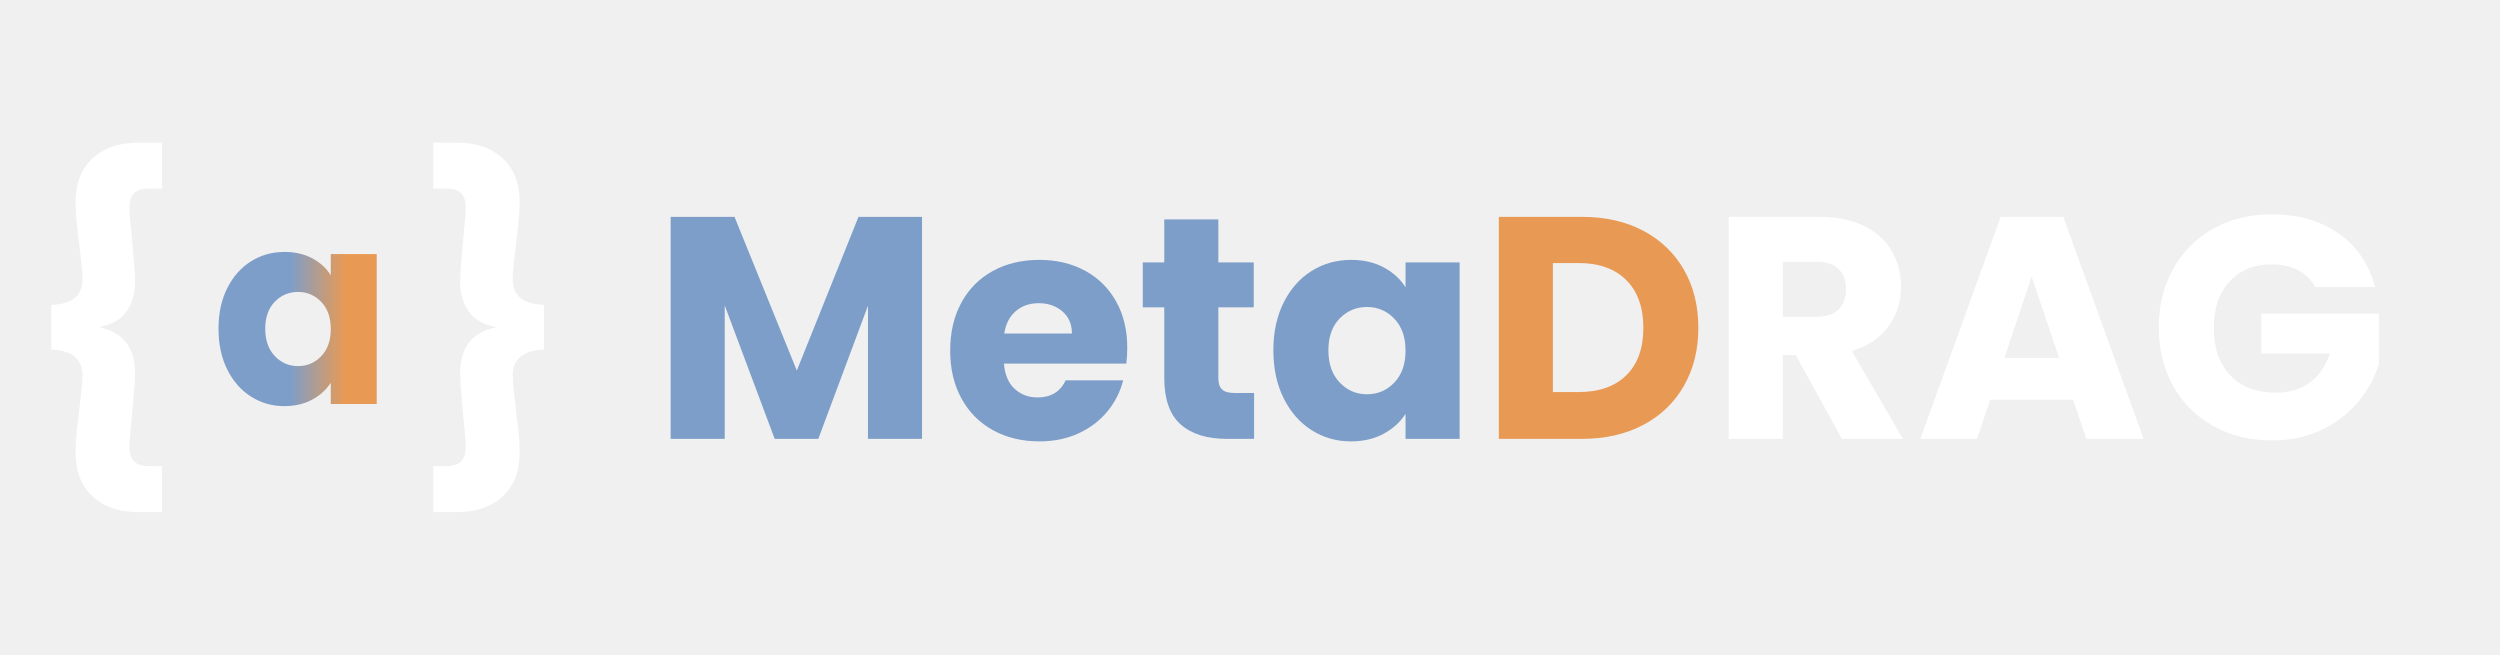
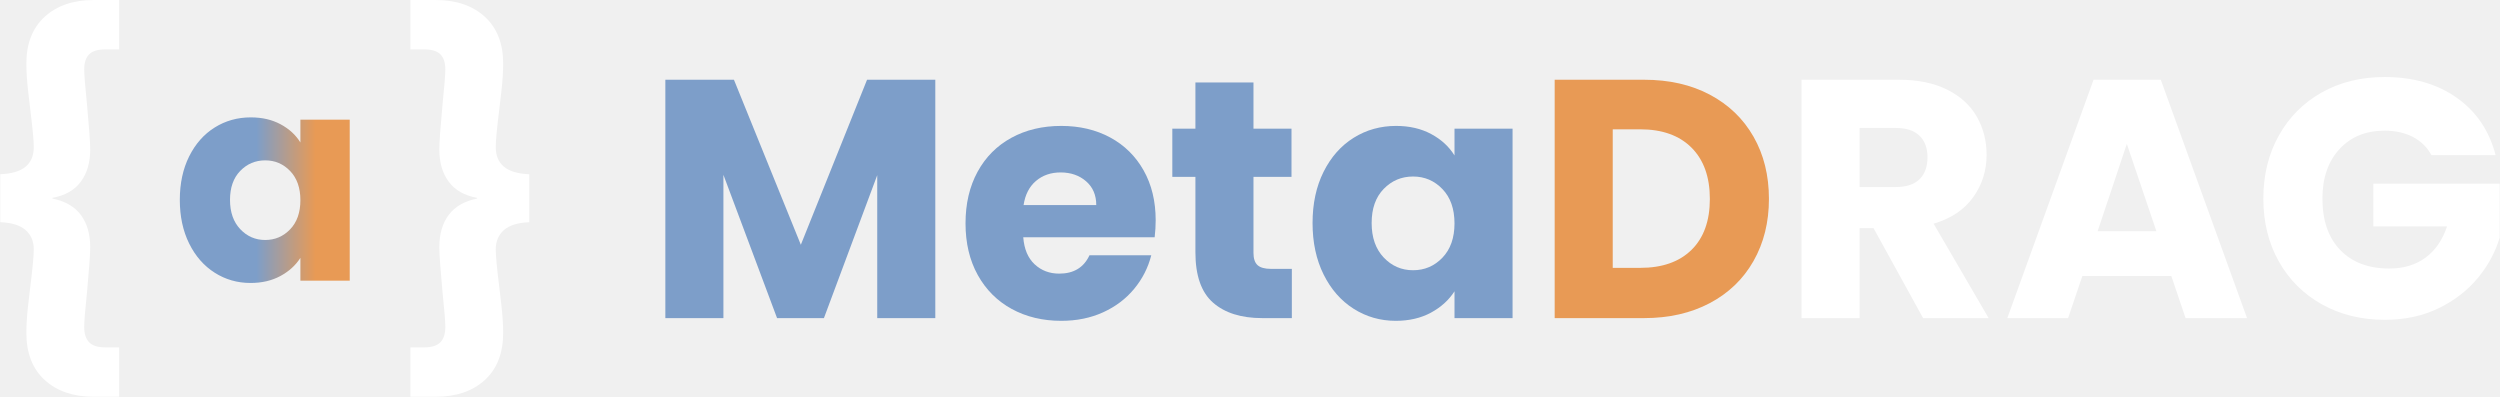
- <svg xmlns="http://www.w3.org/2000/svg" viewBox="0 0 1344 352" width="1344" height="352" role="img" aria-label="MetaDRAG">
+ <svg xmlns="http://www.w3.org/2000/svg" viewBox="27.44 76.67 1251.60 198.66" width="1251.60" height="198.66" role="img" aria-label="MetaDRAG">
  <g transform="translate(10,26.0) scale(0.5859)">
    <g transform="translate(2.58,361.92)">
      <path fill="#FFFFFF" d="M27.421 -126.56Q42.187 -127.163 49.117 -133.039Q56.048 -138.915 56.048 -149.763Q56.048 -157.899 53.035 -182.005Q52.733 -184.416 51.227 -197.524Q49.72 -210.632 49.72 -221.179Q49.72 -246.792 65.389 -261.105Q81.059 -275.419 107.275 -275.419H128.971V-233.232H117.219Q107.576 -233.232 103.357 -229.013Q99.139 -224.795 99.139 -216.056Q99.139 -209.427 101.549 -185.923Q104.261 -156.693 104.261 -147.653Q104.261 -131.08 96.276 -120.232Q88.291 -109.384 72.019 -106.371V-105.768Q88.291 -102.453 96.276 -91.756Q104.261 -81.059 104.261 -64.184Q104.261 -55.144 101.549 -25.915Q99.139 -3.013 99.139 3.917Q99.139 12.656 103.357 17.025Q107.576 21.395 117.219 21.395H128.971V63.581H107.275Q81.059 63.581 65.389 49.268Q49.72 34.955 49.72 9.04Q49.72 -1.507 51.227 -14.615Q52.733 -27.723 53.035 -30.133Q56.048 -54.24 56.048 -62.376Q56.048 -72.621 49.117 -78.799Q42.187 -84.976 27.421 -85.579Z" />
    </g>
    <g transform="translate(359.06,361.92)">
      <path fill="#FFFFFF" d="M94.317 -62.376Q94.317 -54.24 97.331 -30.133Q97.632 -27.723 99.139 -14.615Q100.645 -1.507 100.645 9.04Q100.645 34.955 84.976 49.268Q69.307 63.581 43.091 63.581H21.395V21.395H33.147Q42.789 21.395 47.008 17.025Q51.227 12.656 51.227 3.917Q51.227 -3.013 48.816 -25.915Q46.104 -55.144 46.104 -64.184Q46.104 -81.059 54.089 -91.756Q62.075 -102.453 78.347 -105.768V-106.371Q62.075 -109.384 54.089 -120.232Q46.104 -131.08 46.104 -147.653Q46.104 -156.693 48.816 -185.923Q51.227 -209.427 51.227 -216.056Q51.227 -224.795 47.008 -229.013Q42.789 -233.232 33.147 -233.232H21.395V-275.419H43.091Q69.307 -275.419 84.976 -261.105Q100.645 -246.792 100.645 -221.179Q100.645 -210.632 99.139 -197.524Q97.632 -184.416 97.331 -182.005Q94.317 -157.899 94.317 -149.763Q94.317 -138.915 101.248 -133.039Q108.179 -127.163 122.944 -126.56V-85.579Q108.179 -84.976 101.248 -78.799Q94.317 -72.621 94.317 -62.376Z" />
    </g>
    <defs>
      <linearGradient id="wd" gradientUnits="userSpaceOnUse" x1="334.56" y1="0" x2="434.69" y2="0">
        <stop offset="0.45" stop-color="#7D9EC9" />
        <stop offset="0.80" stop-color="#E89A55" />
      </linearGradient>
    </defs>
    <g transform="translate(-301.7,326.3) scale(1.45)">
      <path fill="url(#wd)" d="M376.38 -96.22Q386.41 -96.22 393.975 -92.14Q401.54 -88.06 405.62 -81.43V-94.86H434.69V0.0H405.62V-13.43Q401.37 -6.8 393.805 -2.72Q386.24 1.36 376.21 1.36Q364.65 1.36 355.13 -4.675Q345.61 -10.71 340.085 -21.845Q334.56 -32.98 334.56 -47.6Q334.56 -62.22 340.085 -73.27Q345.61 -84.32 355.13 -90.27Q364.65 -96.22 376.38 -96.22ZM384.88 -70.89Q376.21 -70.89 370.175 -64.685Q364.14 -58.48 364.14 -47.6Q364.14 -36.72 370.175 -30.345Q376.21 -23.97 384.88 -23.97Q393.55 -23.97 399.585 -30.26Q405.62 -36.55 405.62 -47.43Q405.62 -58.31 399.585 -64.6Q393.55 -70.89 384.88 -70.89Z" />
    </g>
  </g>
  <g transform="translate(350.00,235.93)">
    <path fill="#7D9EC9" d="M145.69 -119.34V0.0H116.62V-71.57L89.93 0.0H66.47L39.61 -71.74V0.0H10.54V-119.34H44.88L78.37 -36.72L111.52 -119.34Z" />
    <path fill="#7D9EC9" d="M255.51 -40.46H189.72Q190.4 -31.62 195.415 -26.945Q200.43 -22.27 207.74 -22.27Q218.62 -22.27 222.87 -31.45H253.81Q251.43 -22.1 245.225 -14.62Q239.02 -7.14 229.67 -2.89Q220.32 1.36 208.76 1.36Q194.82 1.36 183.94 -4.59Q173.06 -10.54 166.94 -21.59Q160.82 -32.64 160.82 -47.43Q160.82 -62.22 166.855 -73.27Q172.89 -84.32 183.77 -90.27Q194.65 -96.22 208.76 -96.22Q222.53 -96.22 233.24 -90.44Q243.95 -84.66 249.985 -73.95Q256.02 -63.24 256.02 -48.96Q256.02 -44.88 255.51 -40.46ZM226.27 -56.61Q226.27 -64.09 221.17 -68.51Q216.07 -72.93 208.42 -72.93Q201.11 -72.93 196.095 -68.68Q191.08 -64.43 189.89 -56.61Z" />
    <path fill="#7D9EC9" d="M324.19 -24.65V0.0H309.4Q293.59 0.0 284.75 -7.735Q275.91 -15.47 275.91 -32.98V-70.72H264.35V-94.86H275.91V-117.98H304.98V-94.86H324.02V-70.72H304.98V-32.64Q304.98 -28.39 307.02 -26.52Q309.06 -24.65 313.82 -24.65Z" />
    <path fill="#7D9EC9" d="M376.38 -96.22Q386.41 -96.22 393.975 -92.14Q401.54 -88.06 405.62 -81.43V-94.86H434.69V0.0H405.62V-13.43Q401.37 -6.8 393.805 -2.72Q386.24 1.36 376.21 1.36Q364.65 1.36 355.13 -4.675Q345.61 -10.71 340.085 -21.845Q334.56 -32.98 334.56 -47.6Q334.56 -62.22 340.085 -73.27Q345.61 -84.32 355.13 -90.27Q364.65 -96.22 376.38 -96.22ZM384.88 -70.89Q376.21 -70.89 370.175 -64.685Q364.14 -58.48 364.14 -47.6Q364.14 -36.72 370.175 -30.345Q376.21 -23.97 384.88 -23.97Q393.55 -23.97 399.585 -30.26Q405.62 -36.55 405.62 -47.43Q405.62 -58.31 399.585 -64.6Q393.55 -70.89 384.88 -70.89Z" />
    <path fill="#E89A55" d="M563.04 -59.67Q563.04 -42.16 555.305 -28.56Q547.57 -14.96 533.375 -7.48Q519.18 0.0 500.48 0.0H455.77V-119.34H500.48Q519.35 -119.34 533.46 -111.86Q547.57 -104.38 555.305 -90.865Q563.04 -77.35 563.04 -59.67ZM533.46 -59.67Q533.46 -76.16 524.28 -85.34Q515.1 -94.52 498.61 -94.52H484.84V-25.16H498.61Q515.1 -25.16 524.28 -34.17Q533.46 -43.18 533.46 -59.67Z" />
    <path fill="#FFFFFF" d="M640.22 0.0 615.4 -45.05H608.43V0.0H579.36V-119.34H628.15Q642.26 -119.34 652.205 -114.41Q662.15 -109.48 667.08 -100.895Q672.01 -92.31 672.01 -81.77Q672.01 -69.87 665.295 -60.52Q658.58 -51.17 645.49 -47.26L673.03 0.0ZM608.43 -65.62H626.45Q634.44 -65.62 638.435 -69.53Q642.43 -73.44 642.43 -80.58Q642.43 -87.38 638.435 -91.29Q634.44 -95.2 626.45 -95.2H608.43Z" />
    <path fill="#FFFFFF" d="M764.49 -21.08H719.95L712.81 0.0H682.38L725.56 -119.34H759.22L802.4 0.0H771.63ZM757.01 -43.52 742.22 -87.21 727.6 -43.52Z" />
    <path fill="#FFFFFF" d="M894.71 -81.6Q891.48 -87.55 885.445 -90.695Q879.41 -93.84 871.25 -93.84Q857.14 -93.84 848.64 -84.575Q840.14 -75.31 840.14 -59.84Q840.14 -43.35 849.065 -34.085Q857.99 -24.82 873.63 -24.82Q884.34 -24.82 891.735 -30.26Q899.13 -35.7 902.53 -45.9H865.64V-67.32H928.88V-40.29Q925.65 -29.41 917.915 -20.06Q910.18 -10.71 898.28 -4.93Q886.38 0.85 871.42 0.85Q853.74 0.85 839.885 -6.885Q826.03 -14.62 818.295 -28.39Q810.56 -42.16 810.56 -59.84Q810.56 -77.52 818.295 -91.375Q826.03 -105.23 839.8 -112.965Q853.57 -120.7 871.25 -120.7Q892.67 -120.7 907.375 -110.33Q922.08 -99.96 926.84 -81.6Z" />
  </g>
</svg>
